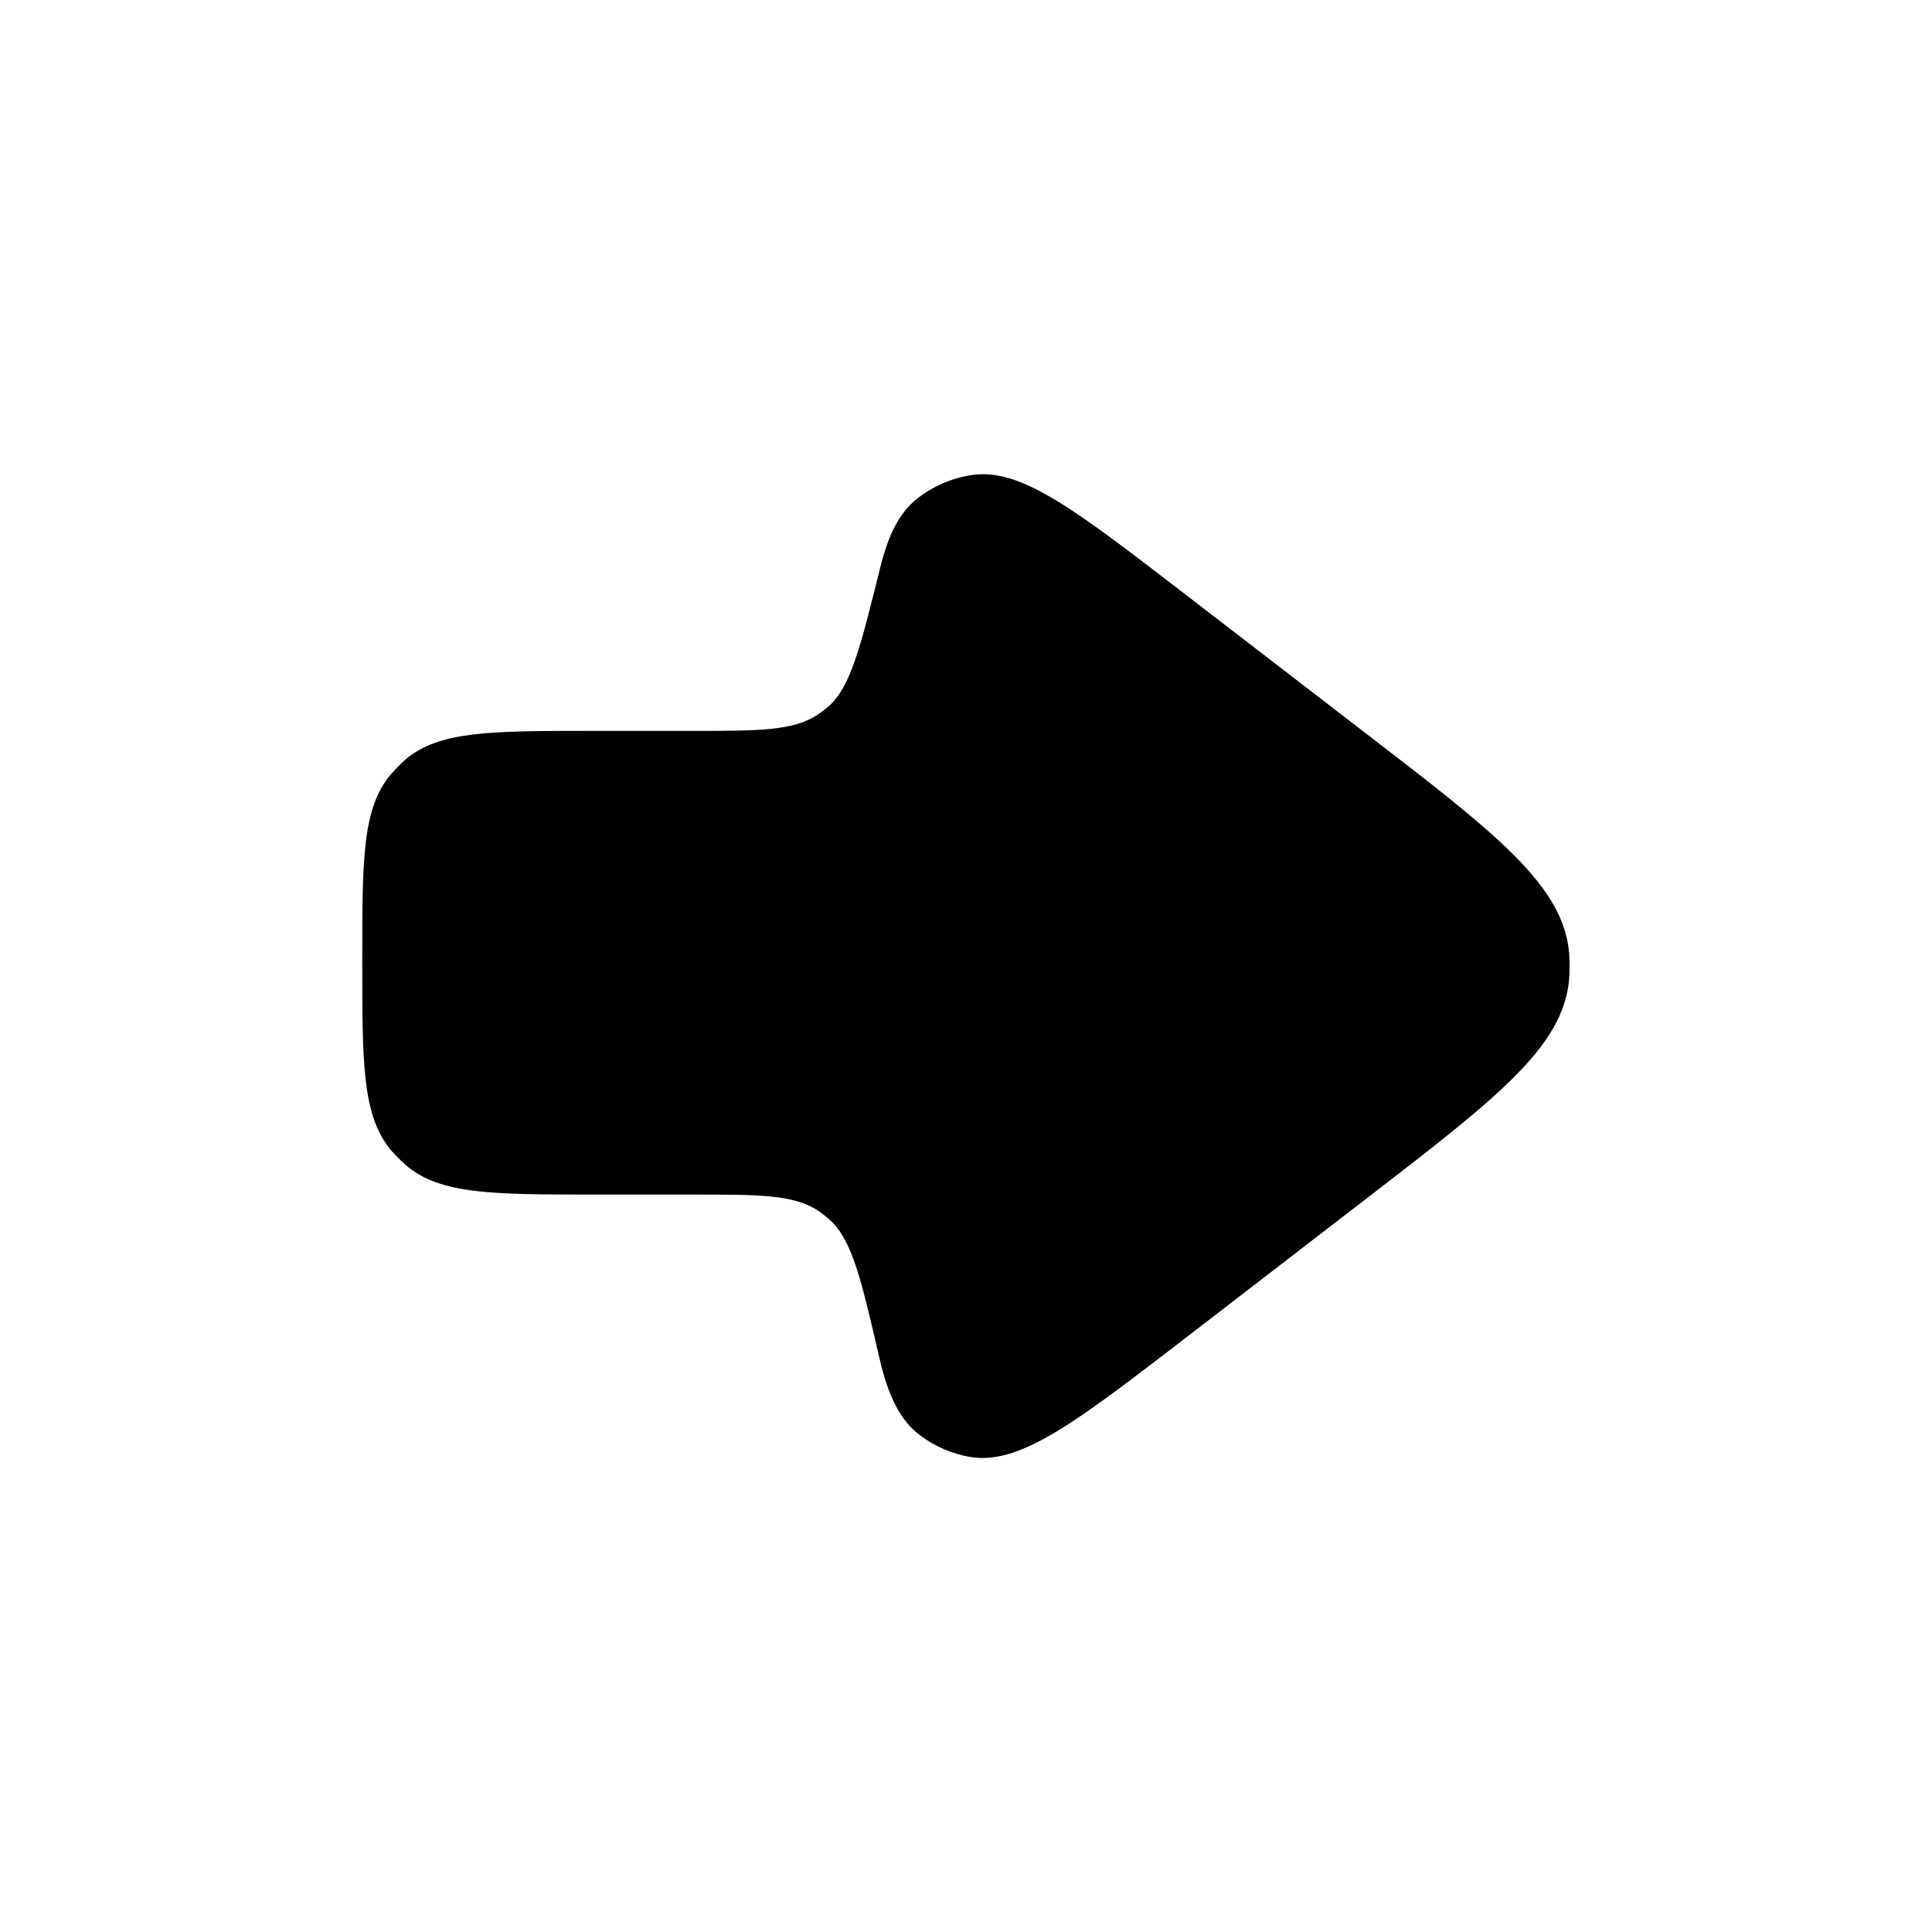
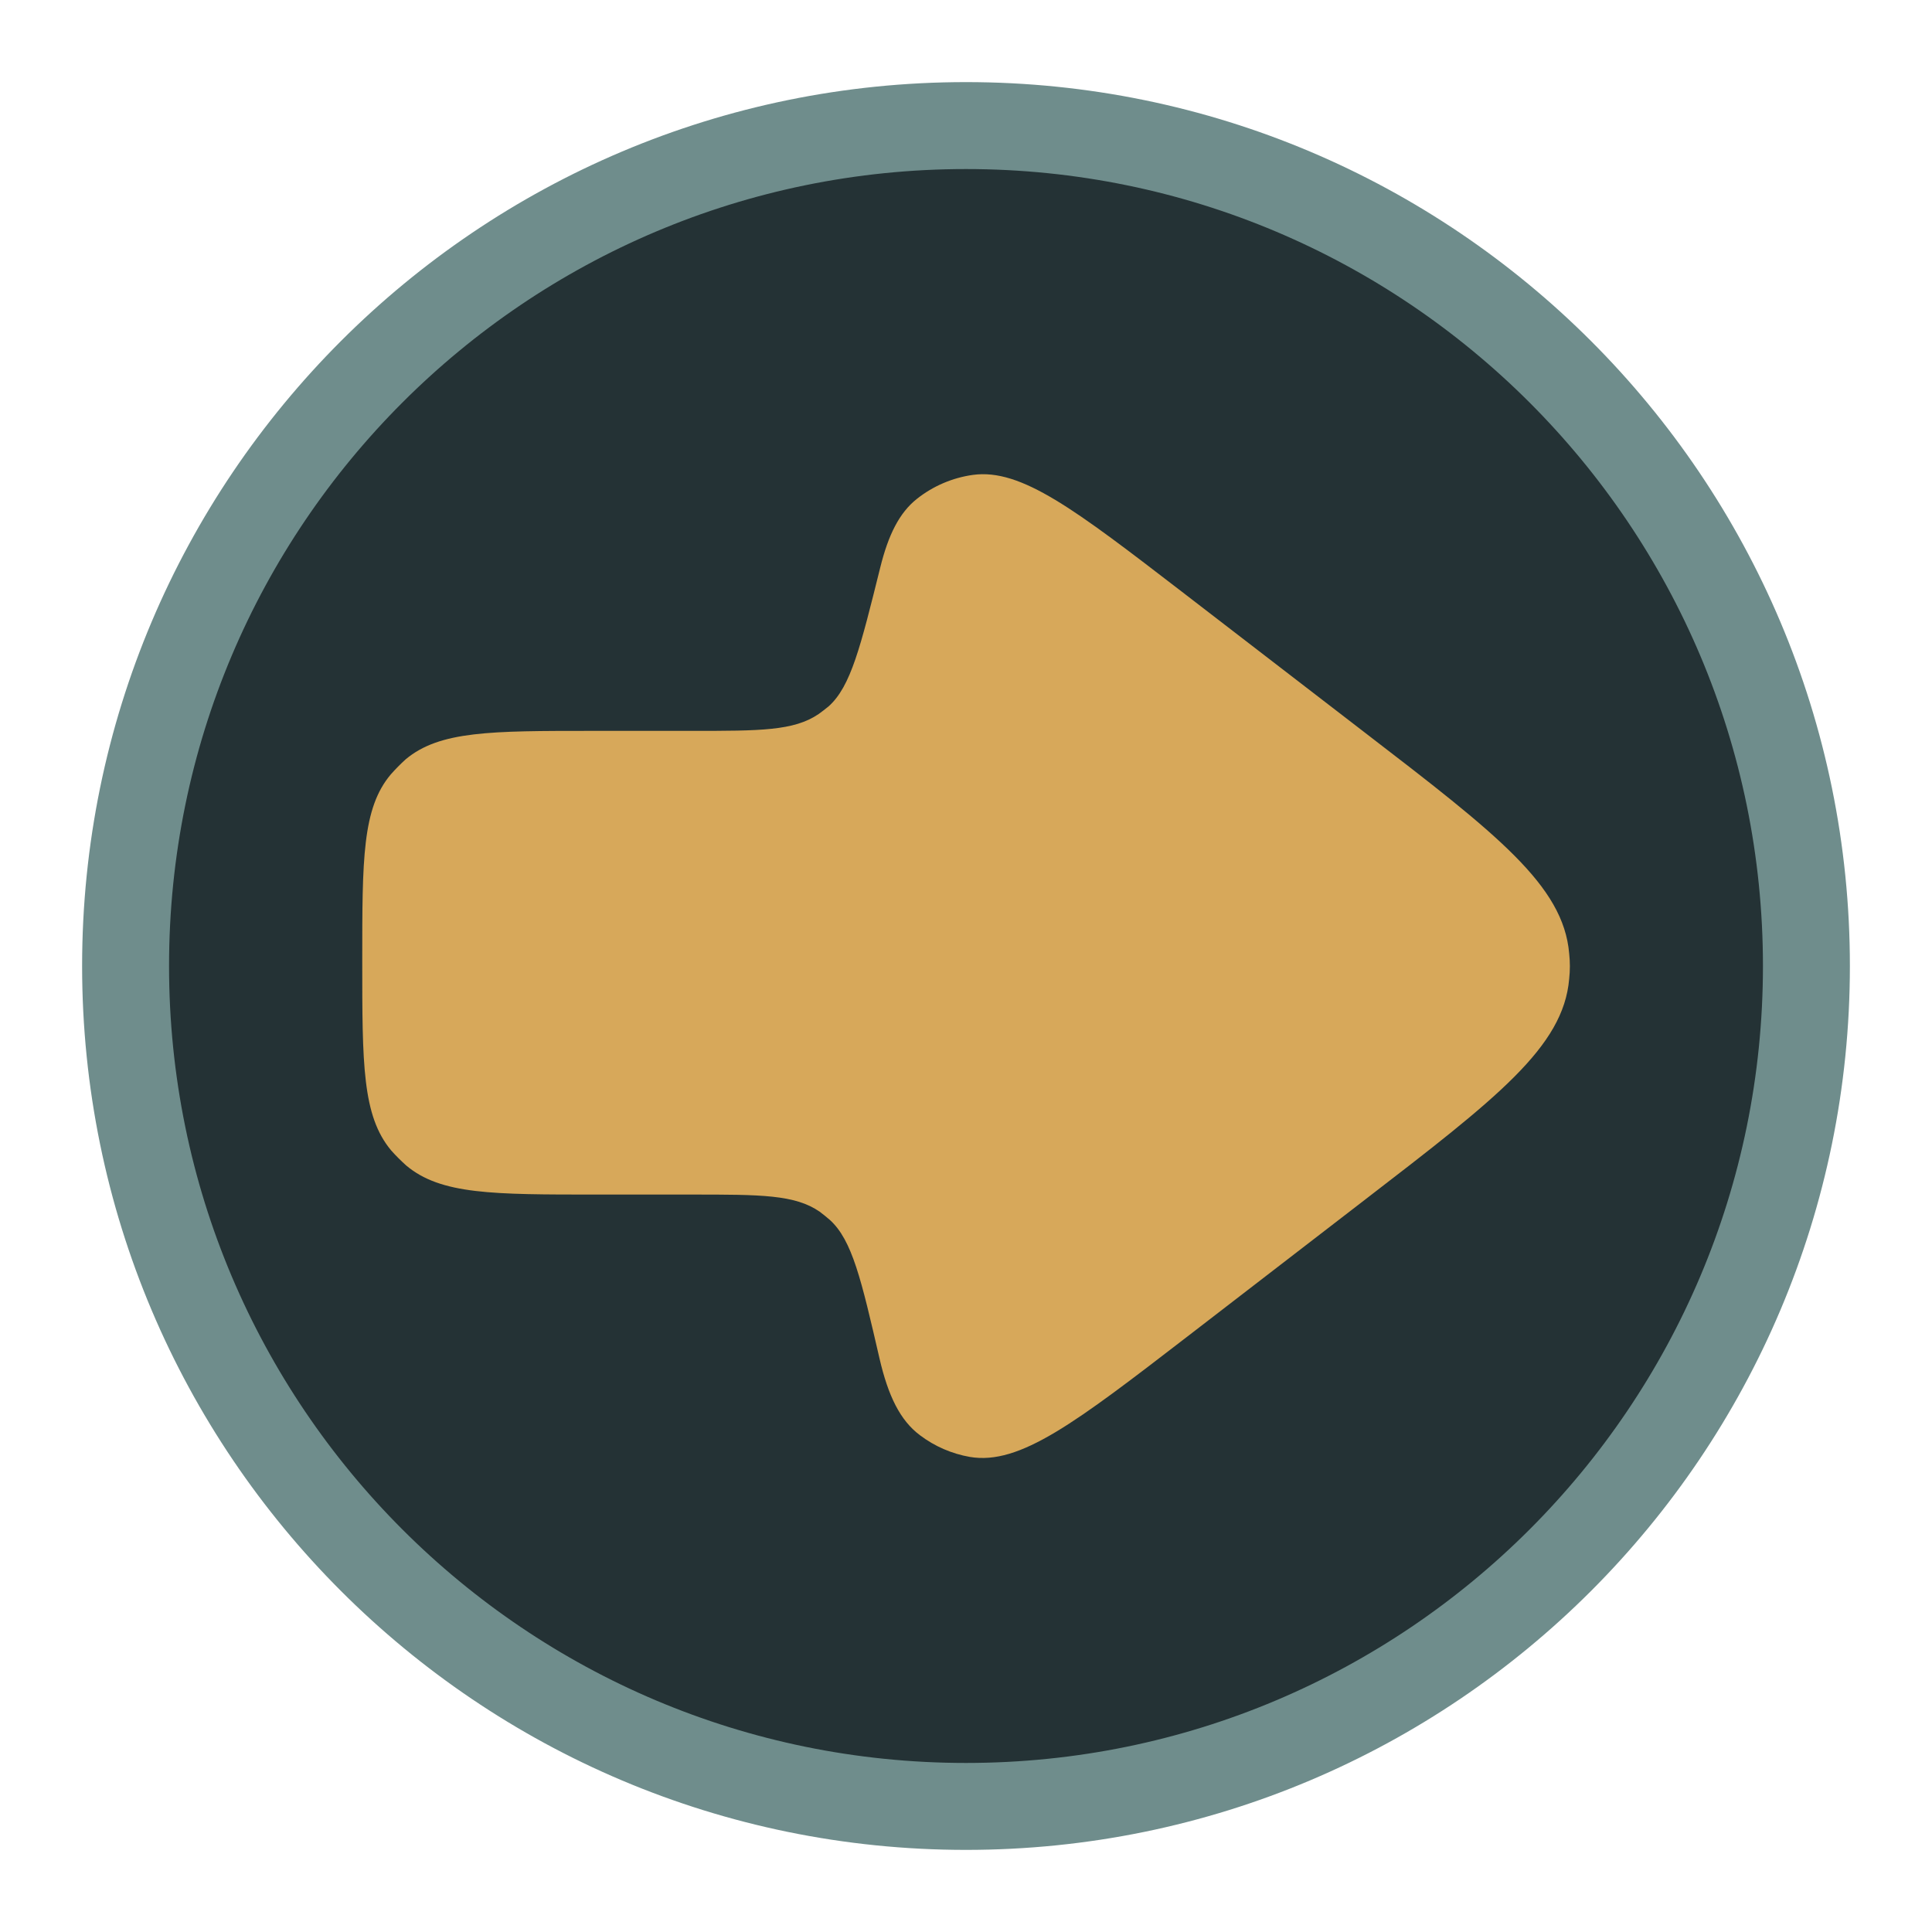
- <svg xmlns="http://www.w3.org/2000/svg" width="24" height="24" viewBox="0 0 10 10" fill="currentColor">
-   <path d="M8.122 5.067c-.03.352-.373.616-1.06 1.145l-.915.705c-.578.445-.868.668-1.127.624a.6.6 0 0 1-.258-.112c-.103-.077-.165-.204-.21-.399-.094-.407-.141-.611-.257-.716a1 1 0 0 0-.052-.042c-.128-.089-.306-.089-.66-.089h-.498c-.535 0-.803 0-.982-.15a1 1 0 0 1-.078-.078c-.15-.179-.15-.447-.15-.982 0-.526 0-.79.148-.965A1 1 0 0 1 2.1 3.93c.176-.147.44-.147.966-.147h.518c.35 0 .525 0 .653-.087a1 1 0 0 0 .052-.04c.115-.103.165-.308.267-.718.042-.17.099-.284.19-.356a.6.6 0 0 1 .29-.124c.25-.034.528.179 1.083.606l.943.726c.687.528 1.03.793 1.06 1.145a1 1 0 0 1 0 .132" />
+ <svg xmlns="http://www.w3.org/2000/svg" width="24" height="24" viewBox="0 0 10 10" fill="#D7A85A" role="img" aria-label="Workflow">
+   <circle cx="5" cy="5" r="4.35" fill="#243235" stroke="#6F8D8C" stroke-width="0.45" />
+   <path fill="#D7A85A" d="M8.122 5.067c-.03.352-.373.616-1.06 1.145l-.915.705c-.578.445-.868.668-1.127.624a.6.6 0 0 1-.258-.112c-.103-.077-.165-.204-.21-.399-.094-.407-.141-.611-.257-.716a1 1 0 0 0-.052-.042c-.128-.089-.306-.089-.66-.089h-.498c-.535 0-.803 0-.982-.15a1 1 0 0 1-.078-.078c-.15-.179-.15-.447-.15-.982 0-.526 0-.79.148-.965A1 1 0 0 1 2.1 3.93c.176-.147.44-.147.966-.147h.518c.35 0 .525 0 .653-.087a1 1 0 0 0 .052-.04c.115-.103.165-.308.267-.718.042-.17.099-.284.19-.356a.6.6 0 0 1 .29-.124c.25-.034.528.179 1.083.606l.943.726c.687.528 1.03.793 1.06 1.145a.6.6 0 0 1 0 .132" />
</svg>
